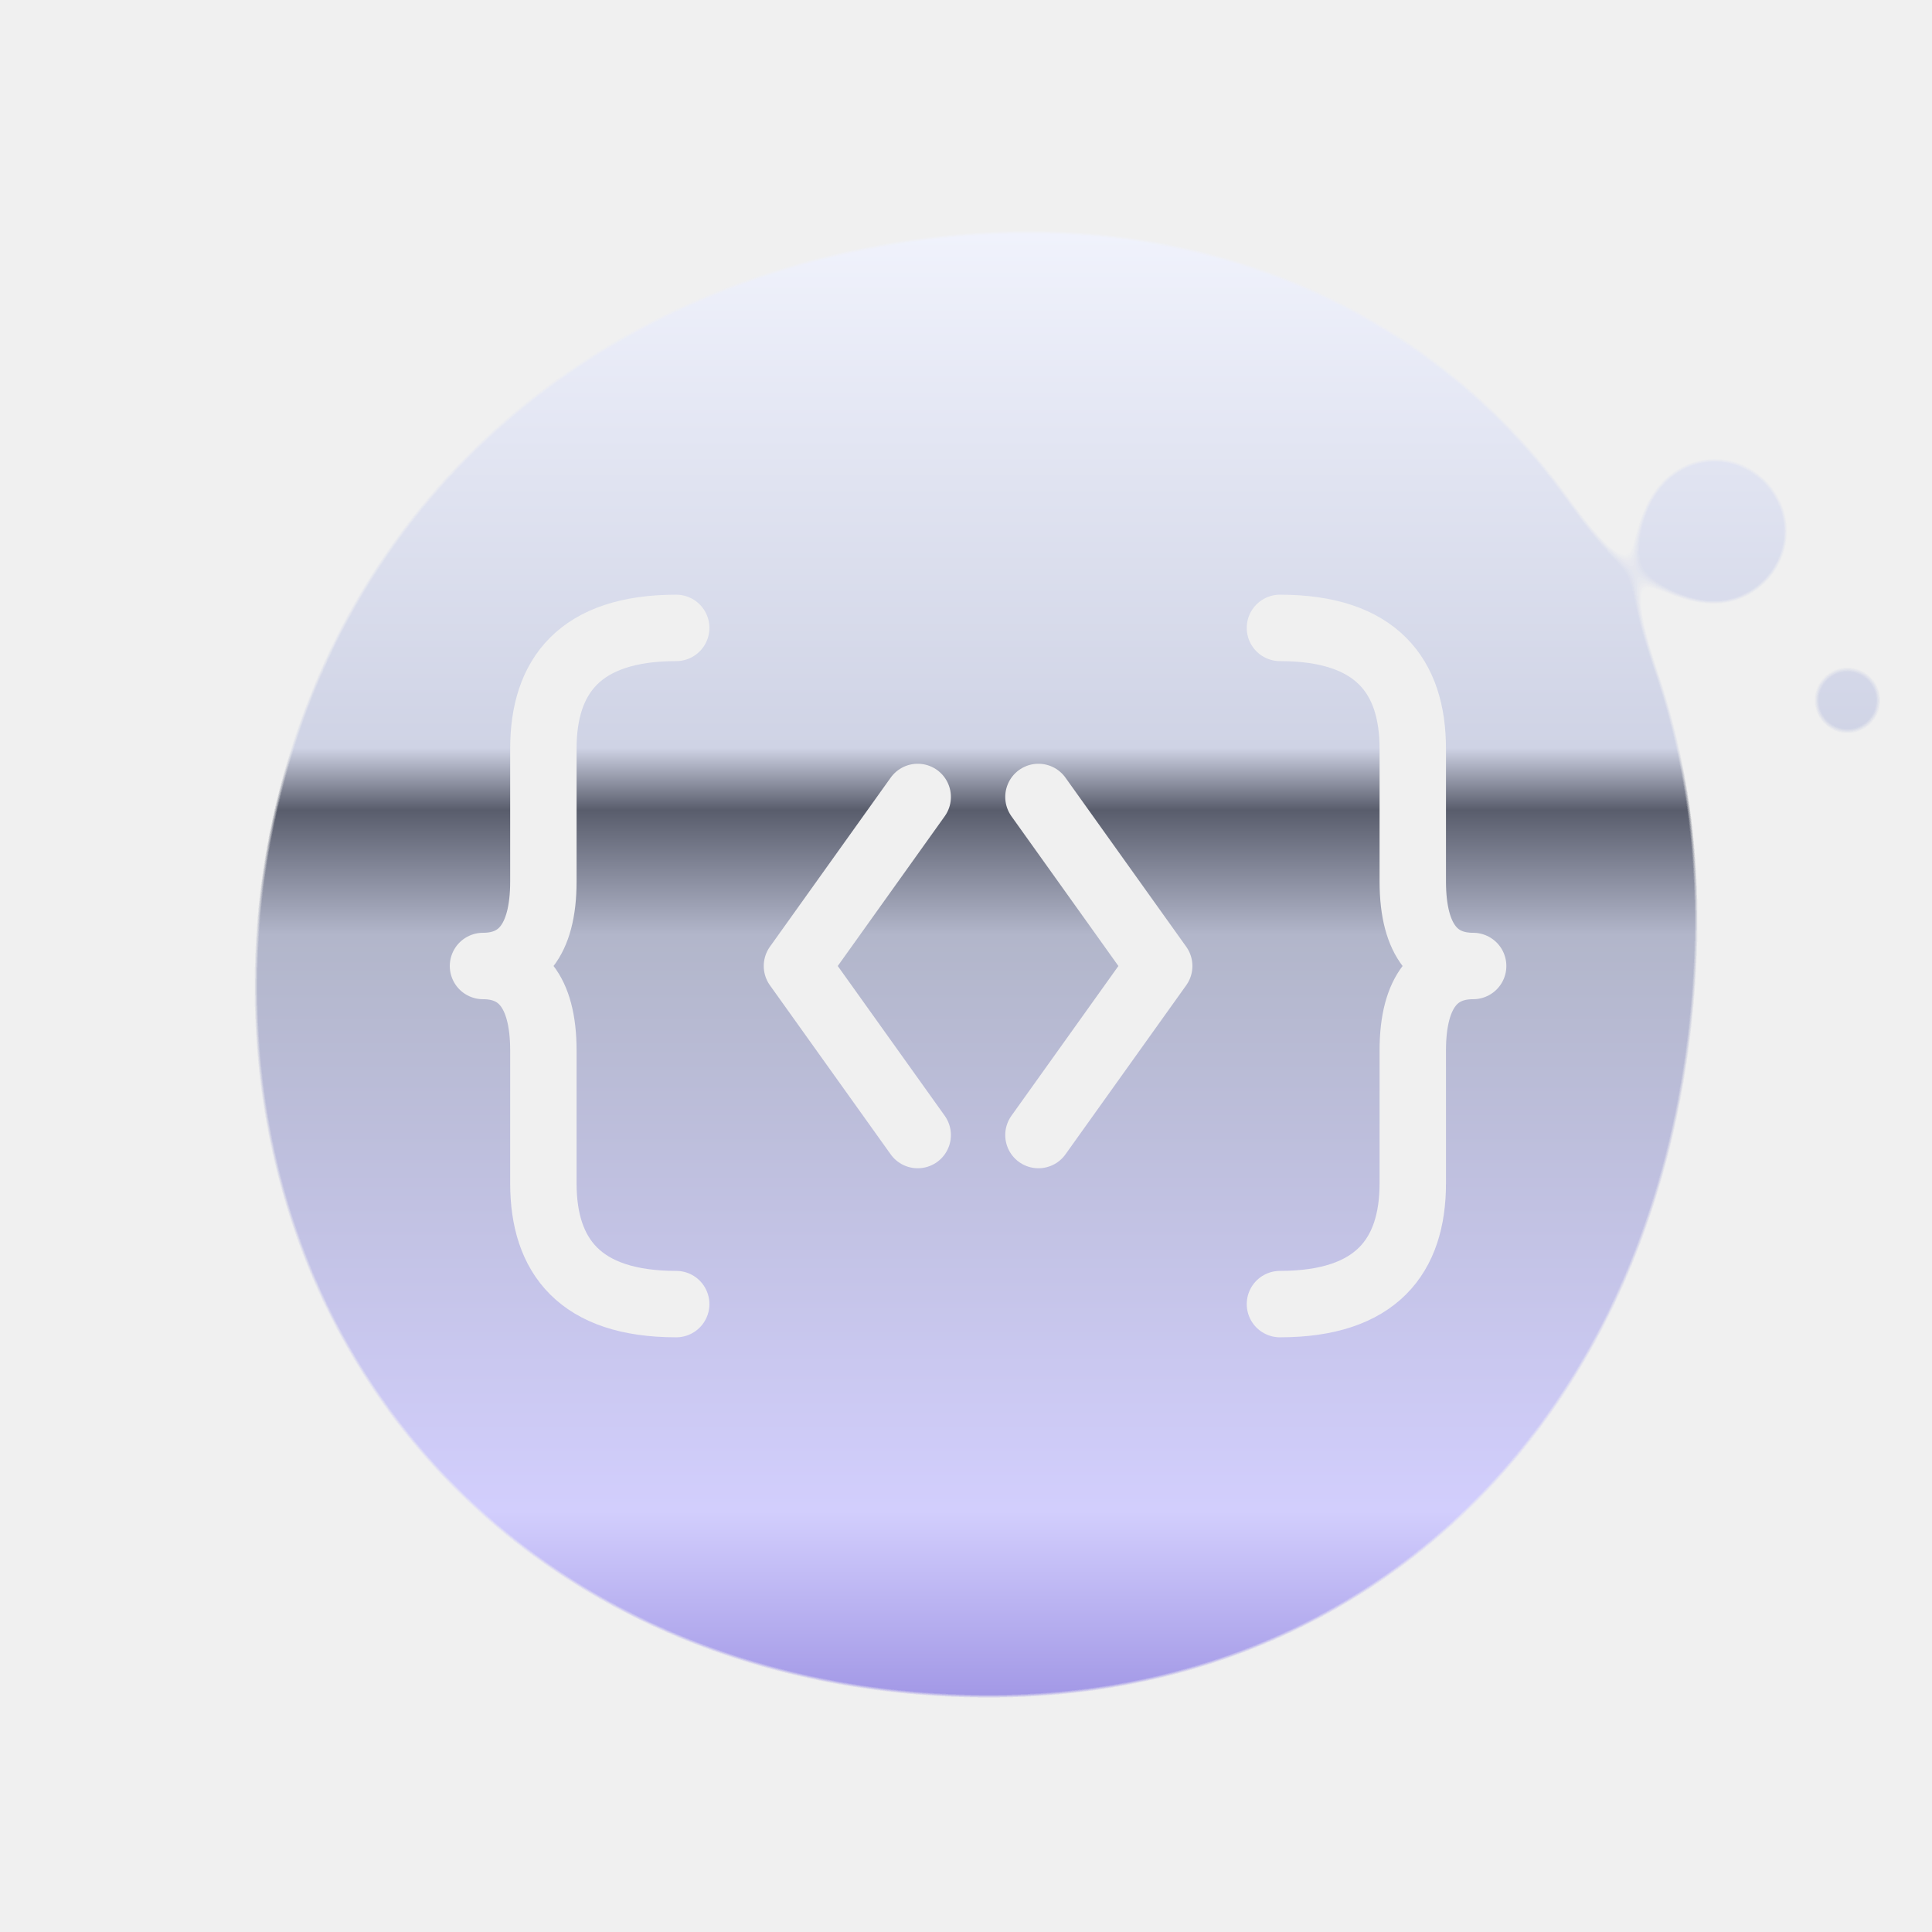
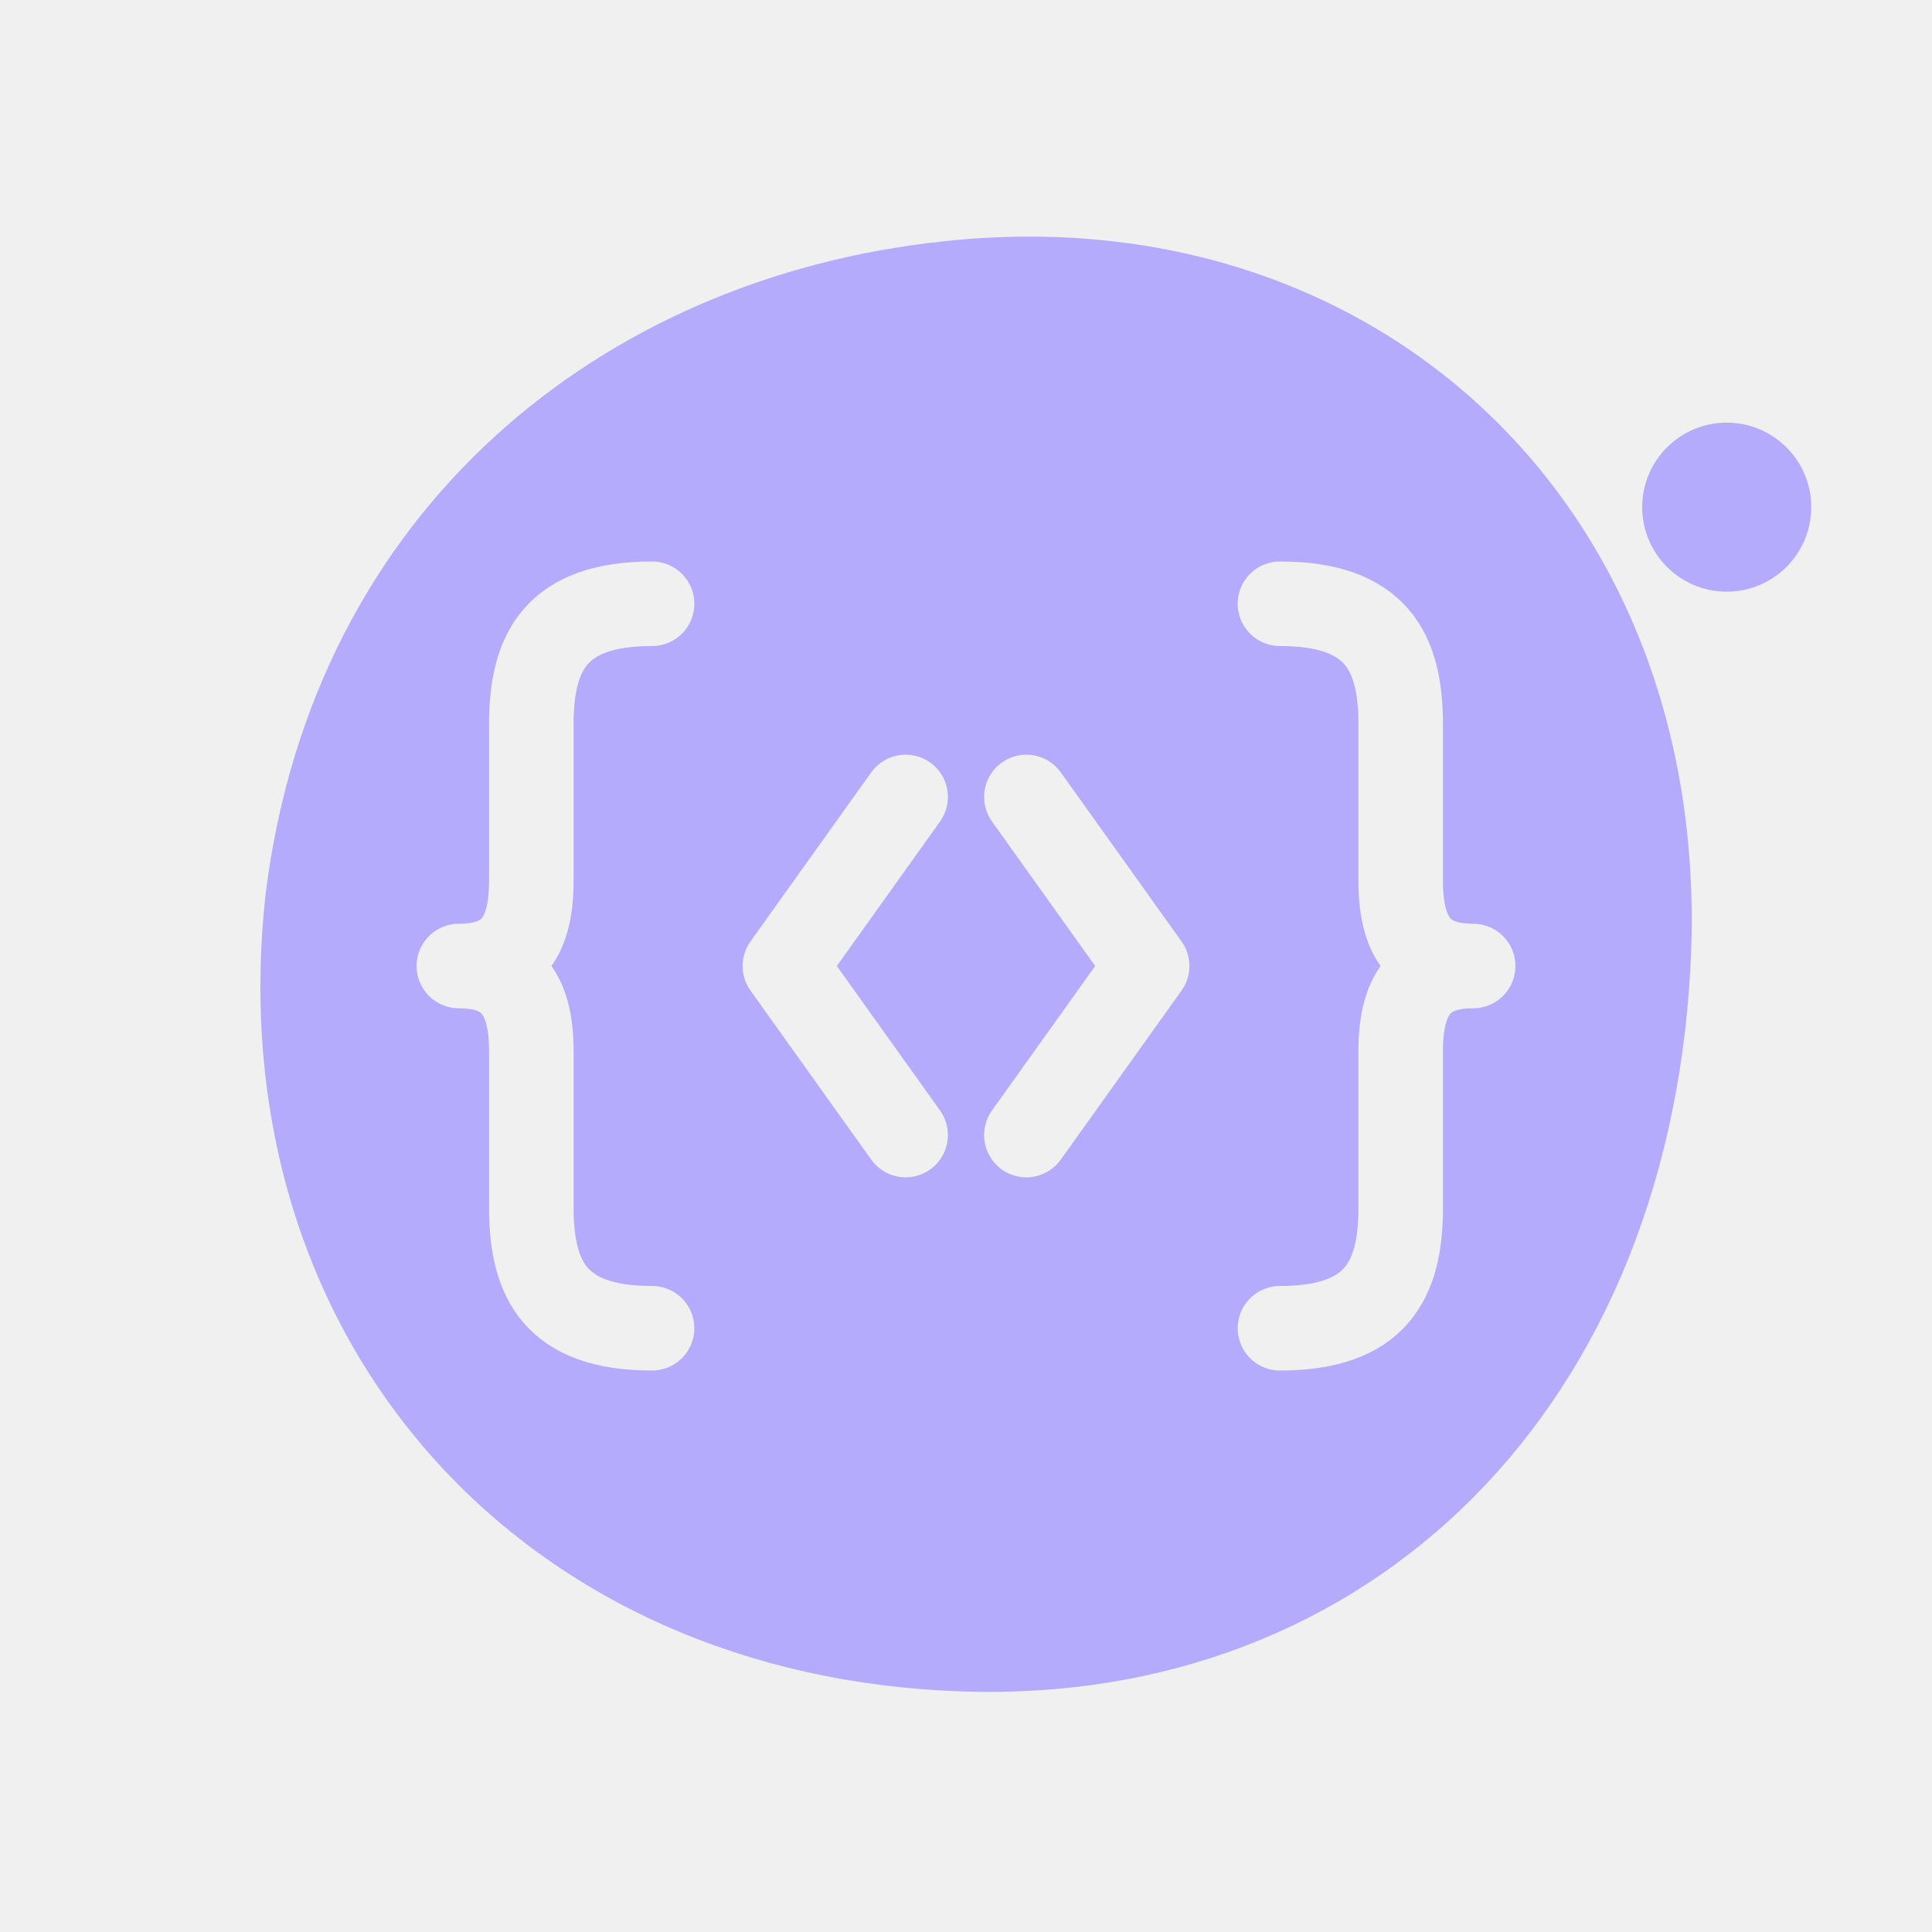
<svg xmlns="http://www.w3.org/2000/svg" viewBox="0 0 160 160" width="512" height="512">
  <defs>
-     <linearGradient id="chrome" x1="0" y1="0.1" x2="0" y2="0.9">
-       <stop offset="0" stop-color="#f3f5fe" />
-       <stop offset="0.36" stop-color="#cfd3e5" />
-       <stop offset="0.4" stop-color="#595d6c" />
-       <stop offset="0.48" stop-color="#b2b6ca" />
-       <stop offset="0.85" stop-color="#d2cefd" />
-       <stop offset="1" stop-color="#968ae0" />
-     </linearGradient>
-     <filter id="goo" x="-20%" y="-20%" width="140%" height="140%">
-       <feGaussianBlur in="SourceGraphic" stdDeviation="2.6" />
-       <feColorMatrix values="1 0 0 0 0  0 1 0 0 0  0 0 1 0 0  0 0 0 24 -10" />
-     </filter>
    <mask id="bead" maskUnits="userSpaceOnUse" x="0" y="0" width="160" height="160">
-       <g filter="url(#goo)" fill="#fff">
-         <path d="M78 20 C114 16 142 42 140 80 C138 118 112 142 78 140 C42 138 18 110 22 74 C26 42 50 23 78 20 Z" />
-         <circle cx="142" cy="44" r="6" />
-         <circle cx="153" cy="58" r="3.4" />
-       </g>
-       <g fill="none" stroke="#000" stroke-width="5.5" stroke-linecap="round" stroke-linejoin="round">
-         <path d="M56 52 C48 52 45 56 45 62 L45 73 C45 78 43 80 40 80 C43 80 45 82 45 87 L45 98 C45 104 48 108 56 108" />
-         <path d="M76 66 L66 80 L76 94" />
-         <path d="M86 66 L96 80 L86 94" />
-         <path d="M106 52 C114 52 117 56 117 62 L117 73 C117 78 119 80 122 80 C119 80 117 82 117 87 L117 98 C117 104 114 108 106 108" />
+       <path d="M78 20 C114 16 142 42 140 80 C138 118 112 142 78 140 C42 138 18 110 22 74 C26 42 50 23 78 20 Z" fill="#fff" />
+       <circle cx="143" cy="42" r="7" fill="#fff" />
+       <g fill="none" stroke="#000" stroke-width="7" stroke-linecap="round" stroke-linejoin="round">
+         <path d="M54 50 C46 50 44 54 44 60 L44 73 C44 78 42 80 38 80 C42 80 44 82 44 87 L44 100 C44 106 46 110 54 110" />
+         <path d="M75 66 L65 80 L75 94" />
+         <path d="M85 66 L95 80 L85 94" />
+         <path d="M106 50 C114 50 116 54 116 60 L116 73 C116 78 118 80 122 80 C118 80 116 82 116 87 L116 100 C116 106 114 110 106 110" />
      </g>
    </mask>
  </defs>
-   <rect width="160" height="160" fill="url(#chrome)" mask="url(#bead)" />
+   <rect width="160" height="160" fill="#b5abfc" mask="url(#bead)" />
</svg>
